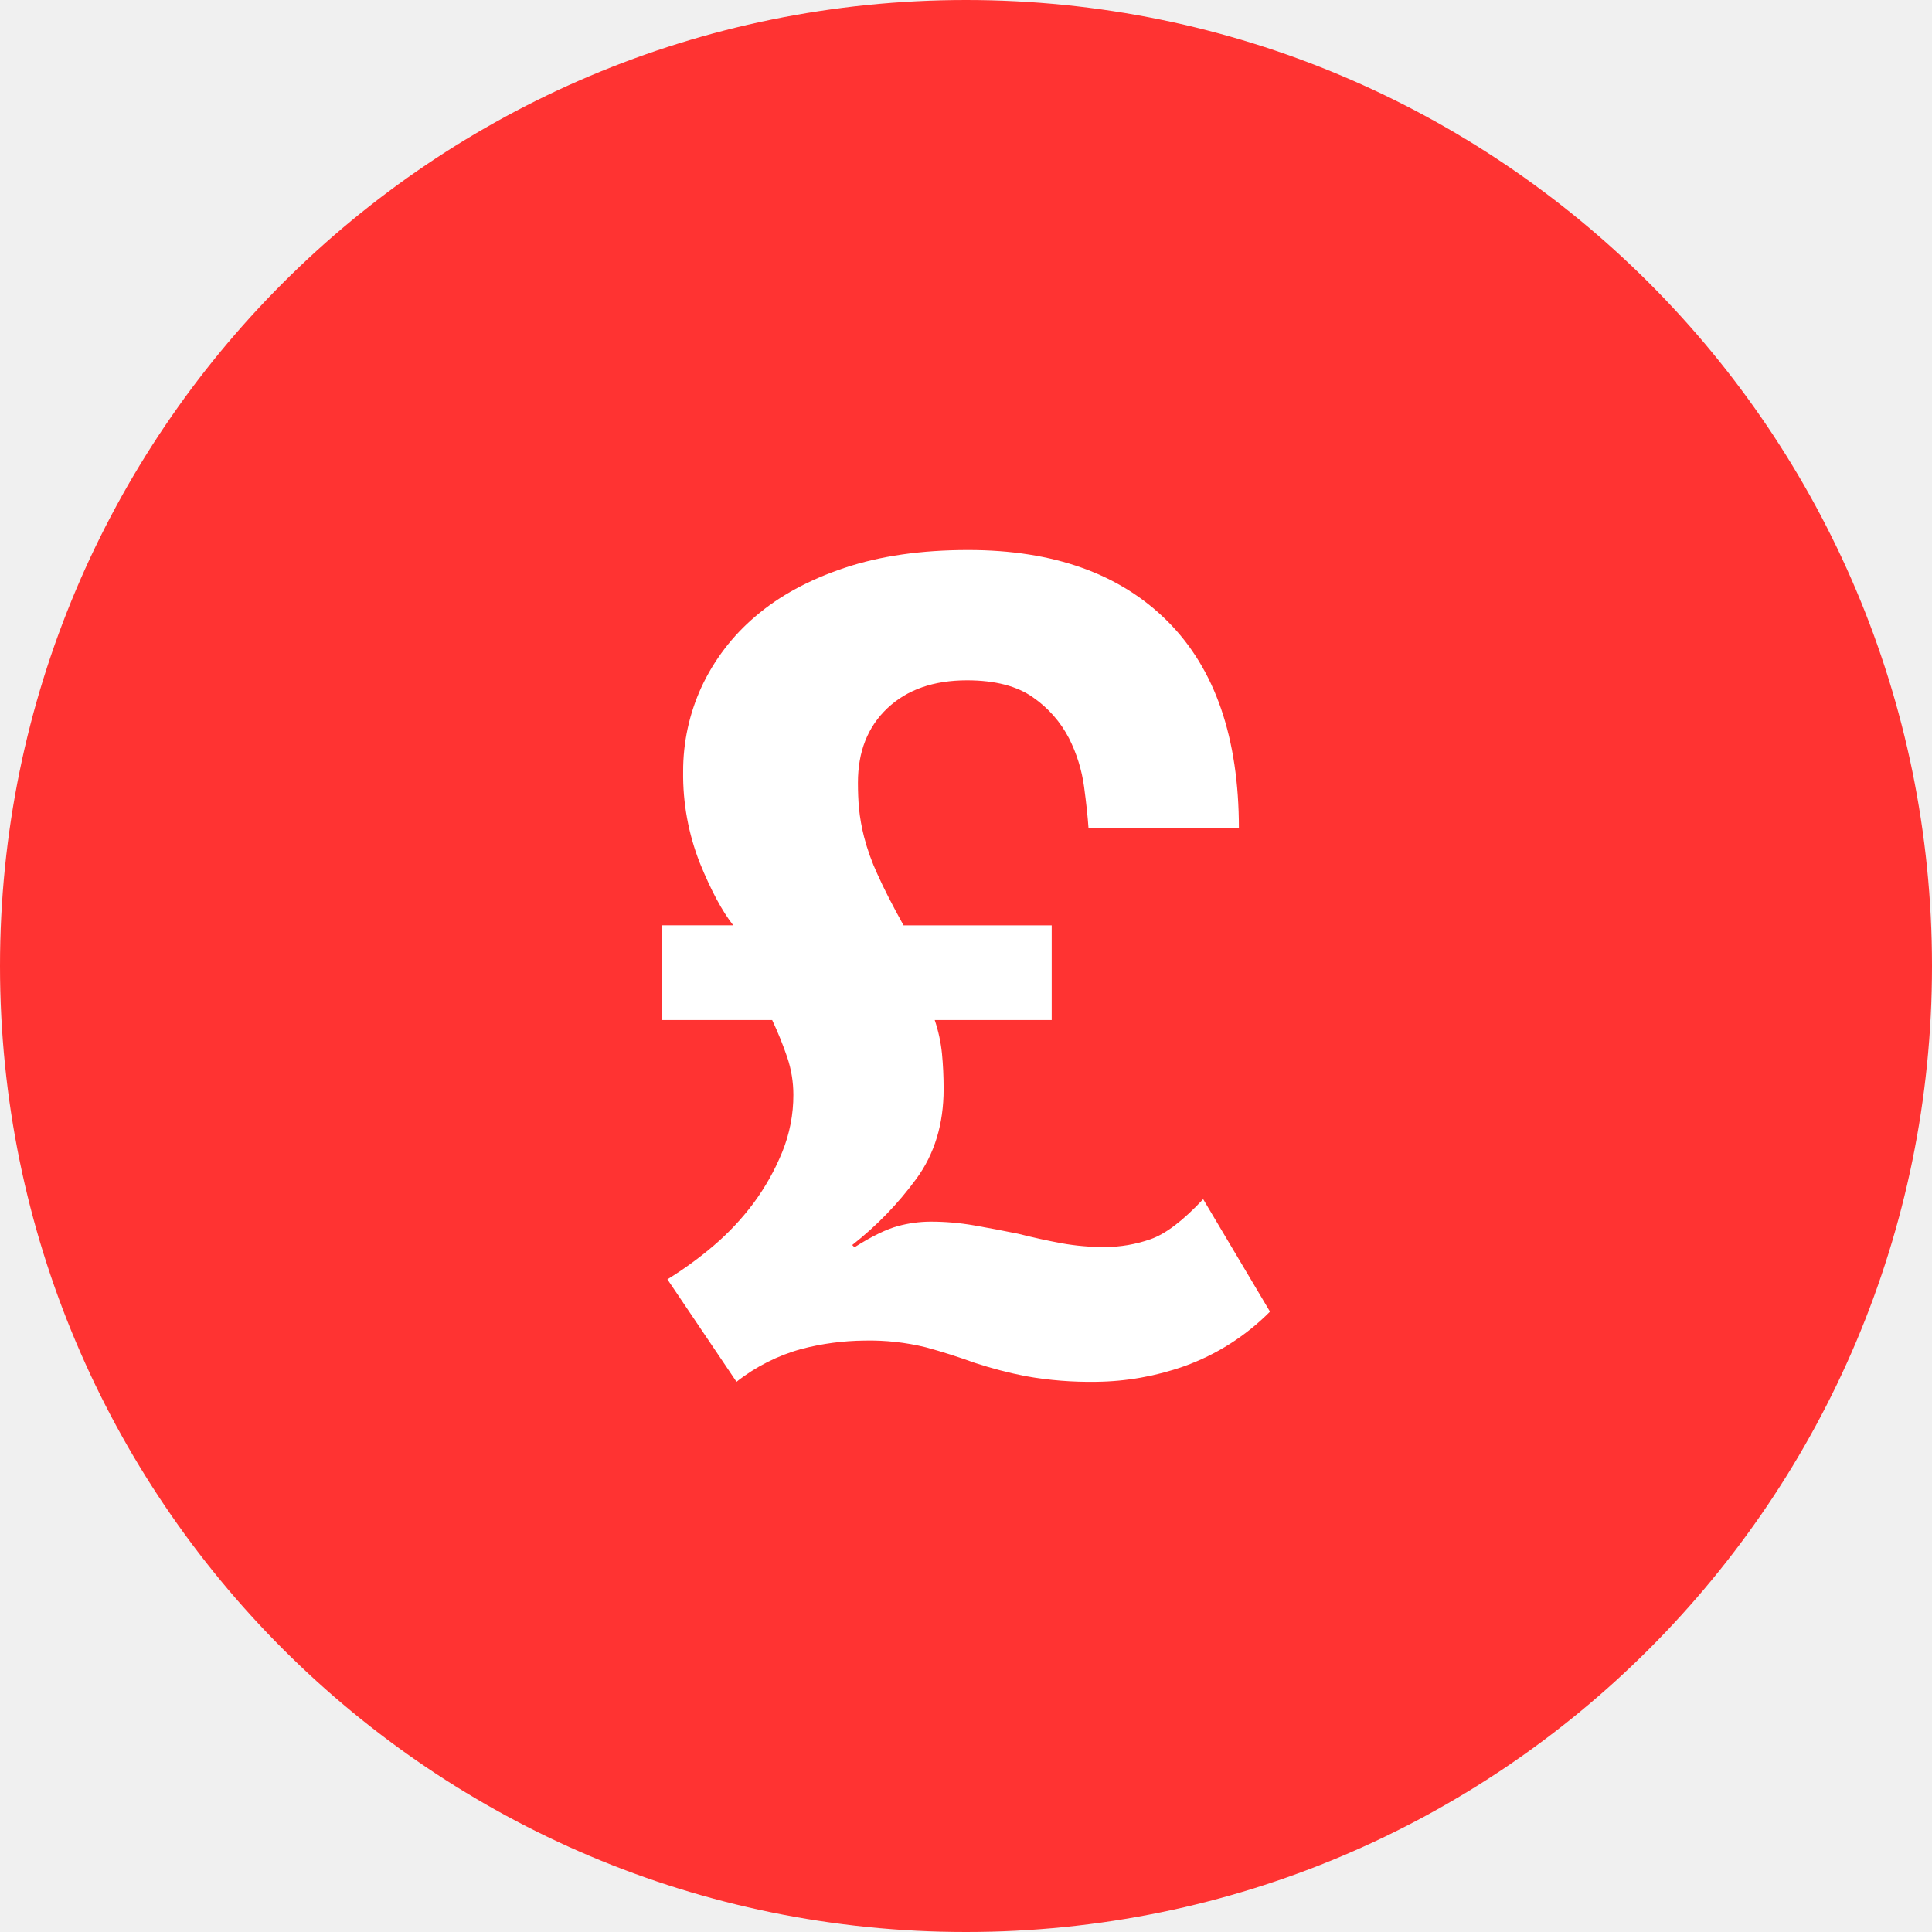
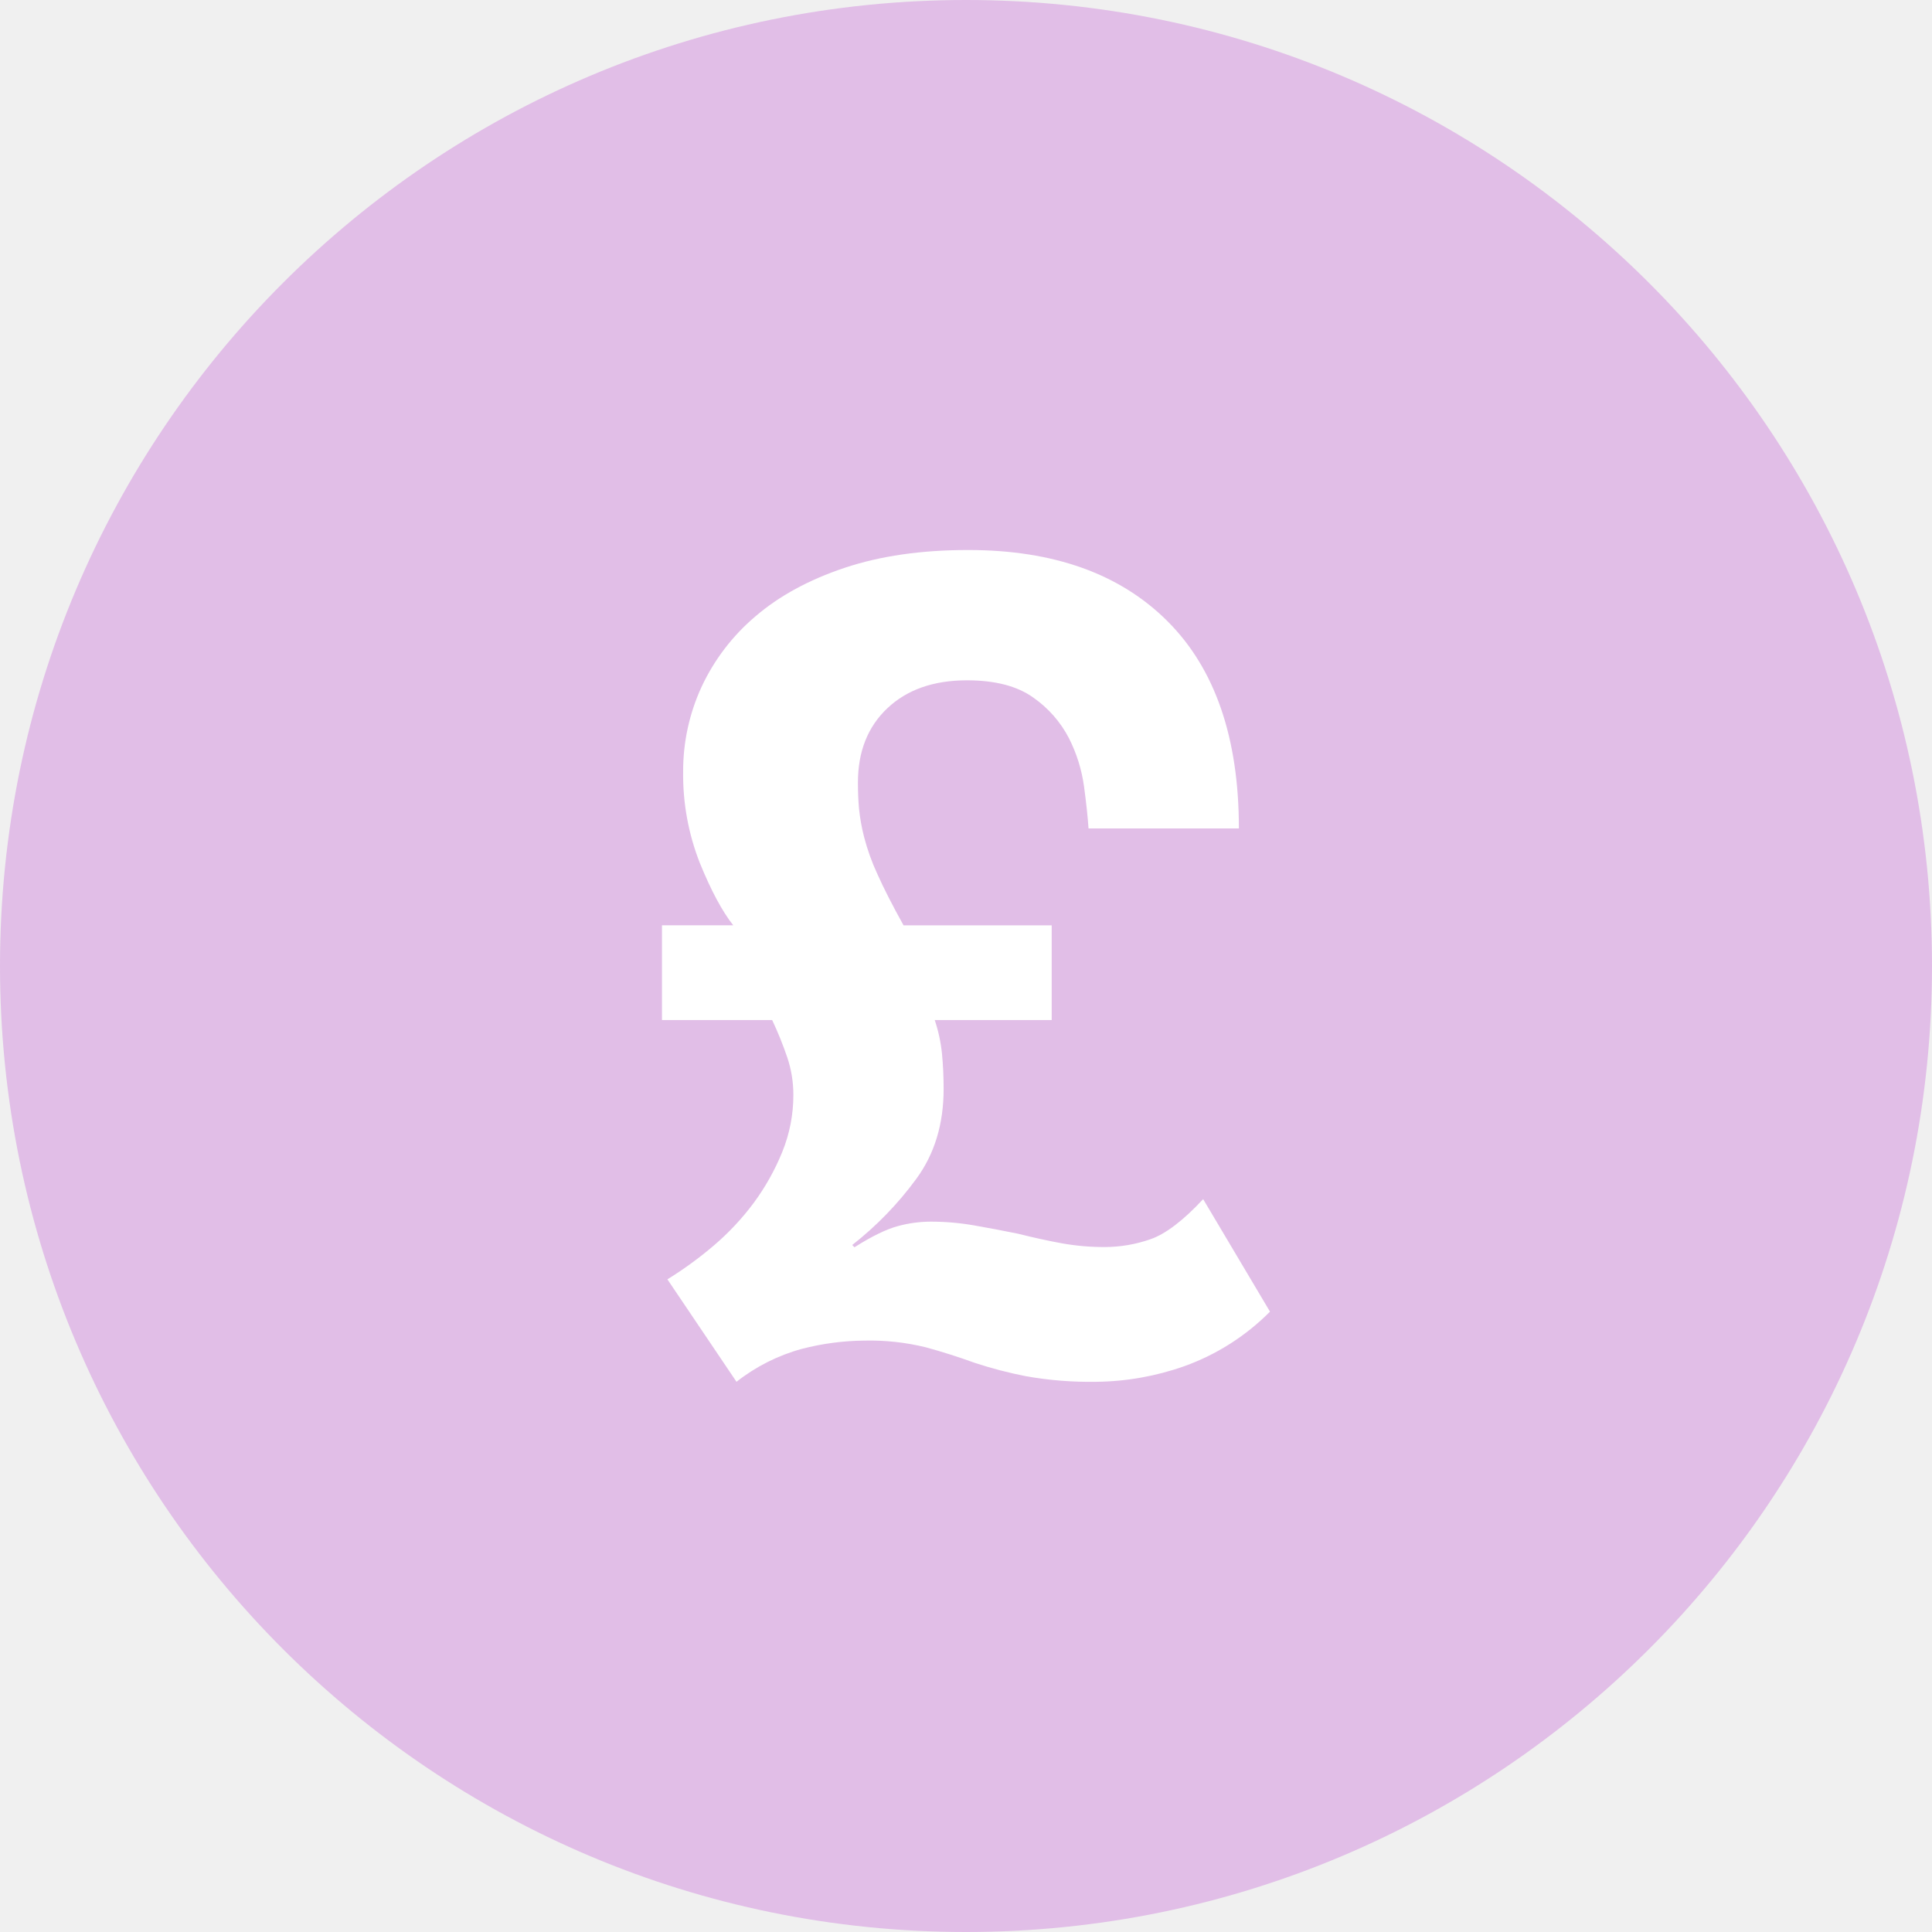
<svg xmlns="http://www.w3.org/2000/svg" id="Layer_1" data-name="Layer 1" viewBox="0 0 512 512">
-   <path d="M0,256C0,114.61,114.61,0,256,0S512,114.63,512,256,397.38,512,256,512,0,397.39,0,256Z" fill="#ff3332" />
+   <path d="M0,256C0,114.61,114.61,0,256,0S512,114.63,512,256,397.38,512,256,512,0,397.39,0,256Z" fill="#E1BEE7" />
  <path d="M189.15,330.09a68.7,68.7,0,0,0,10.63-11.36,62.17,62.17,0,0,0,7.52-13.43,39.94,39.94,0,0,0,2.95-15.21,31,31,0,0,0-1.62-9.88,93.69,93.69,0,0,0-4-9.89H175.43V245.22h18.89q-4.42-5.61-8.86-16.53a63.91,63.91,0,0,1-4.42-24.2,53.23,53.23,0,0,1,4.86-22.42,54.78,54.78,0,0,1,14.32-18.75q9.46-8.11,23.61-12.84t32.77-4.72q33.93,0,52.82,18.89t18.9,54.9H288.47q-.29-4.42-1.18-11.06a40.59,40.59,0,0,0-4-12.85,29.85,29.85,0,0,0-9.45-10.77q-6.36-4.57-17.57-4.58-13.27,0-21.1,7.39t-7.81,19.78c0,2.36.09,4.62.28,6.78a51.72,51.72,0,0,0,1.34,7.53,58.32,58.32,0,0,0,3.54,9.88q2.51,5.62,6.93,13.58h39.26v25.09h-31a40.77,40.77,0,0,1,1.92,8.86c.29,2.95.44,6.11.44,9.45q0,13.88-7.22,23.75a89.41,89.41,0,0,1-17,17.56l.59.6c4.73-3,8.56-4.82,11.51-5.61a33.12,33.12,0,0,1,8.57-1.18,66.13,66.13,0,0,1,11.66,1q5.75,1,11.66,2.21,5.9,1.49,11.5,2.52a63.56,63.56,0,0,0,11.51,1,36.87,36.87,0,0,0,12-2.06q6-2.06,14-10.63l17.71,29.81a61,61,0,0,1-22.72,14.46,72.16,72.16,0,0,1-23.32,4.13,97.36,97.36,0,0,1-18.59-1.47,112.9,112.9,0,0,1-13.58-3.54c-4.34-1.57-8.66-2.95-13-4.13a62.15,62.15,0,0,0-16.22-1.78,68.31,68.31,0,0,0-16.69,2.21,48.69,48.69,0,0,0-17.26,8.71l-18.31-27.15A100,100,0,0,0,189.15,330.09Z" fill="#fff" />
</svg>
